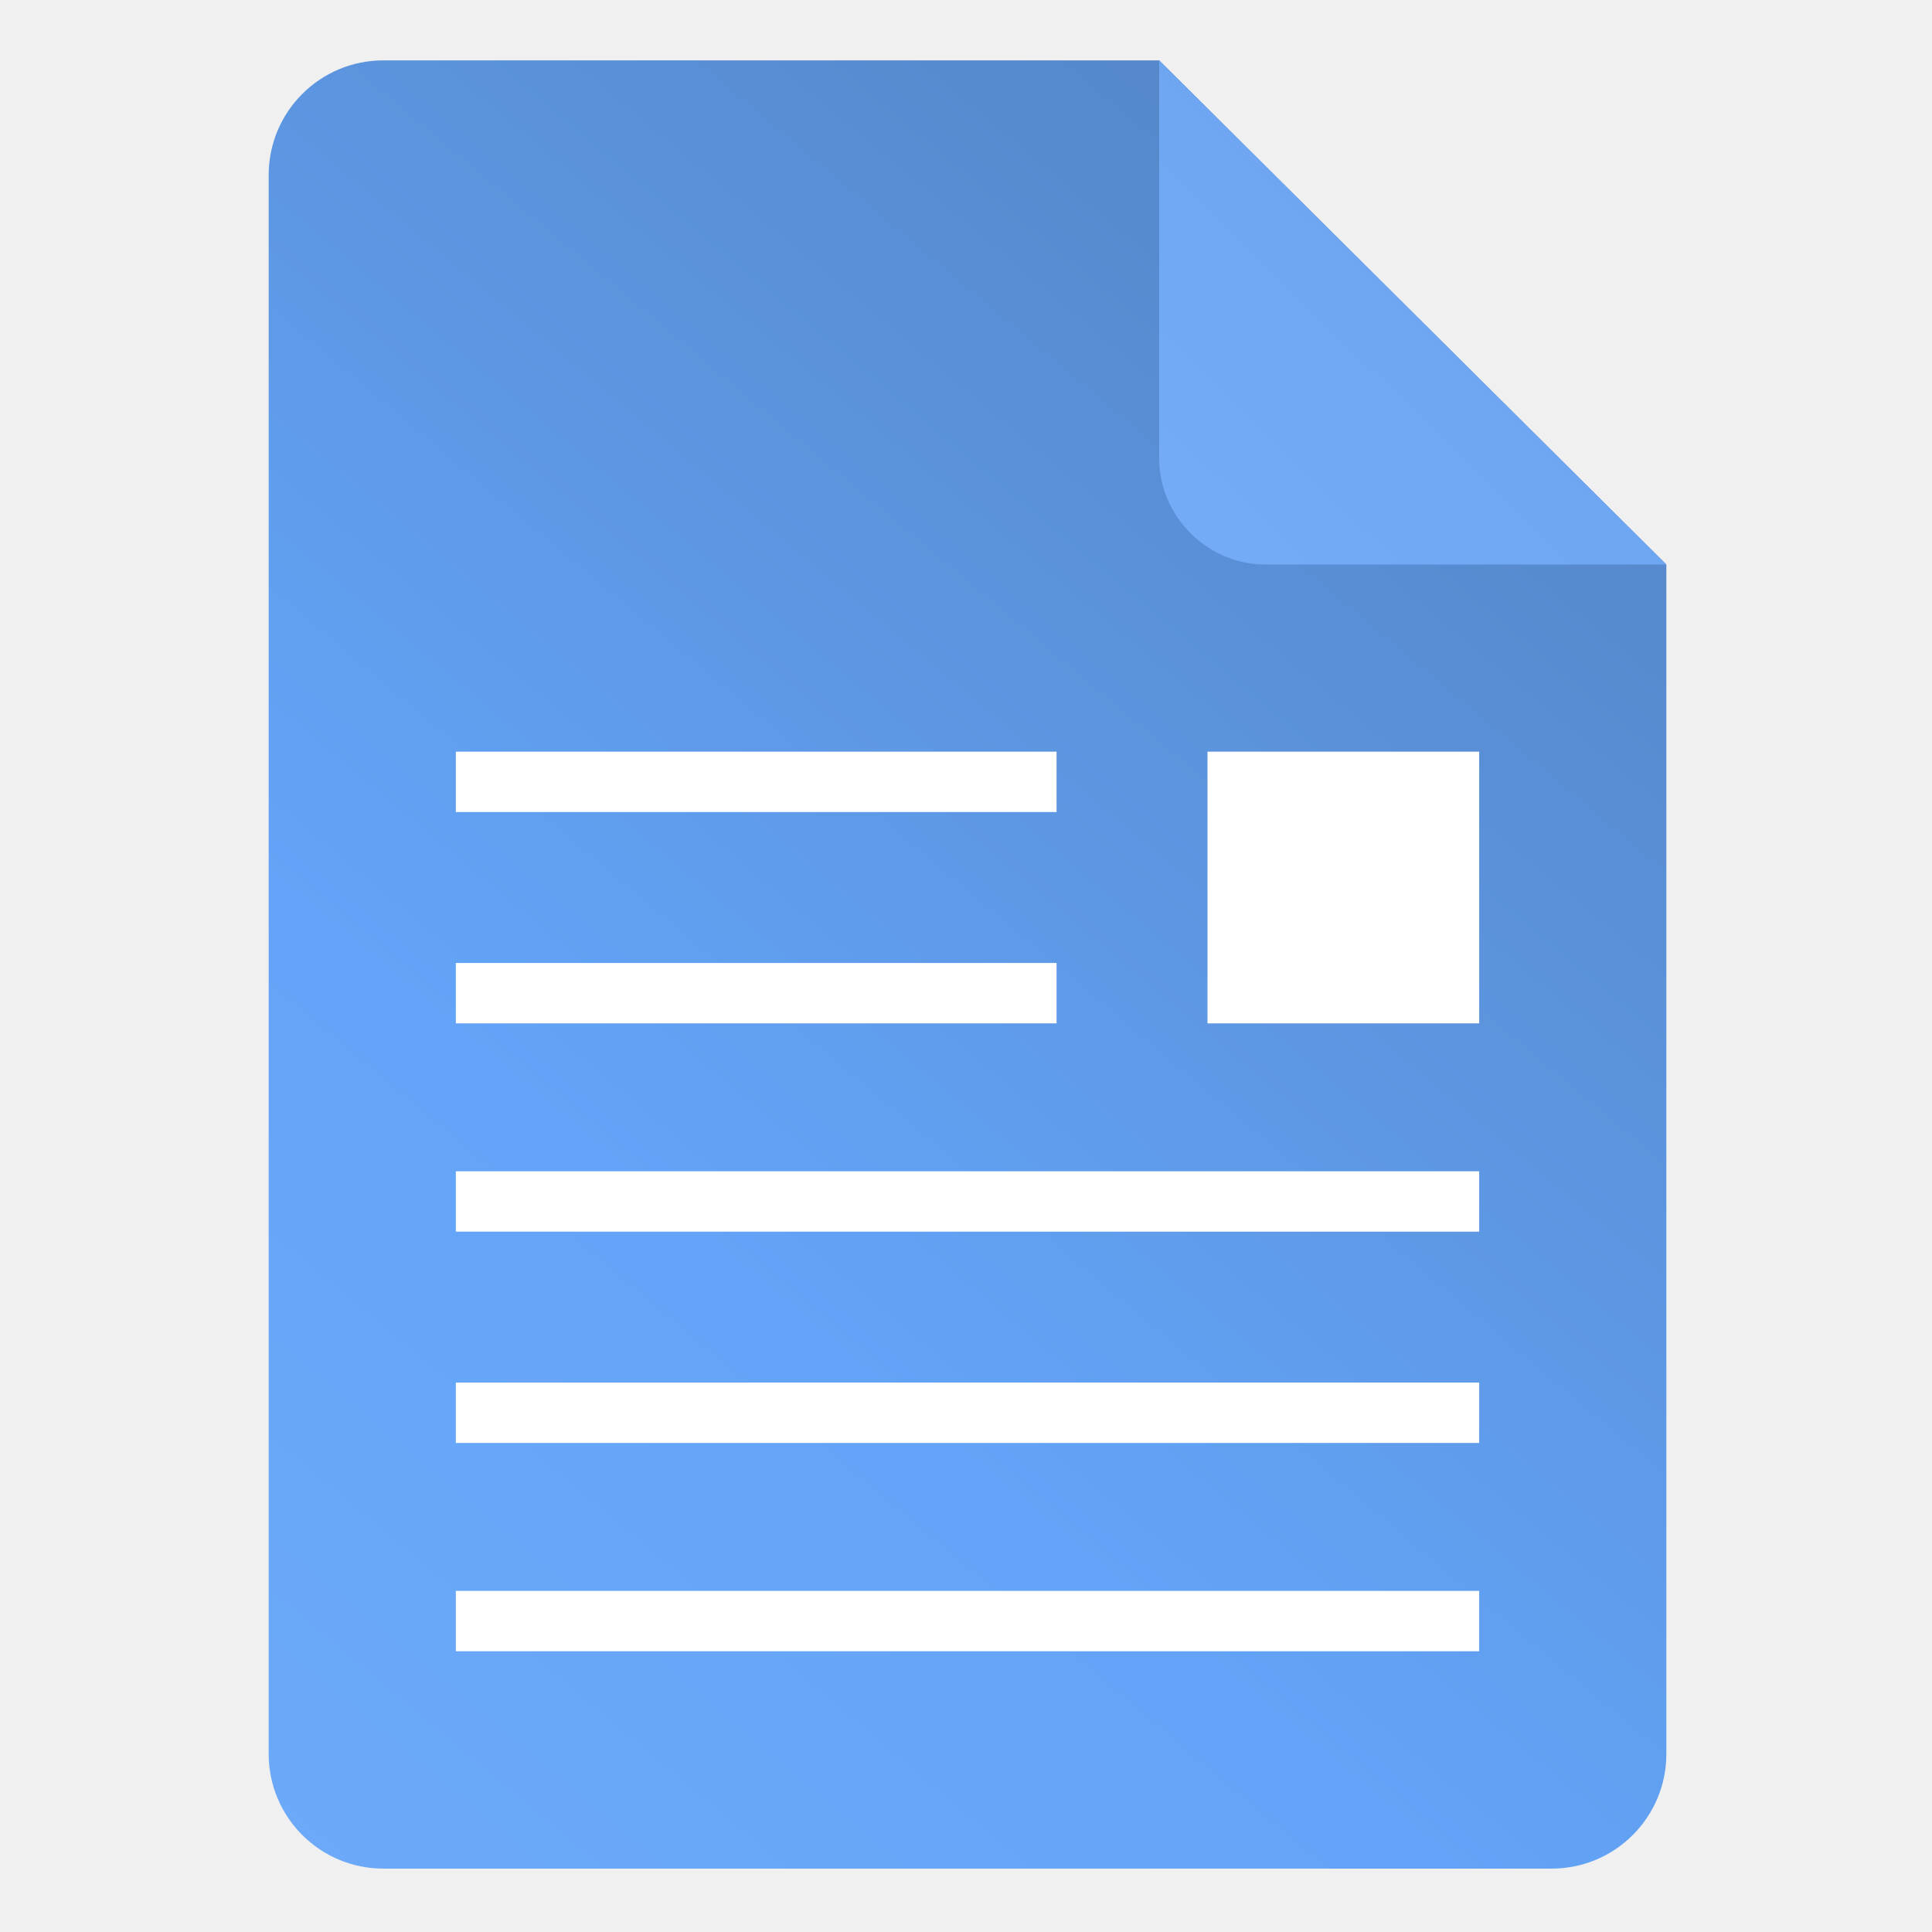
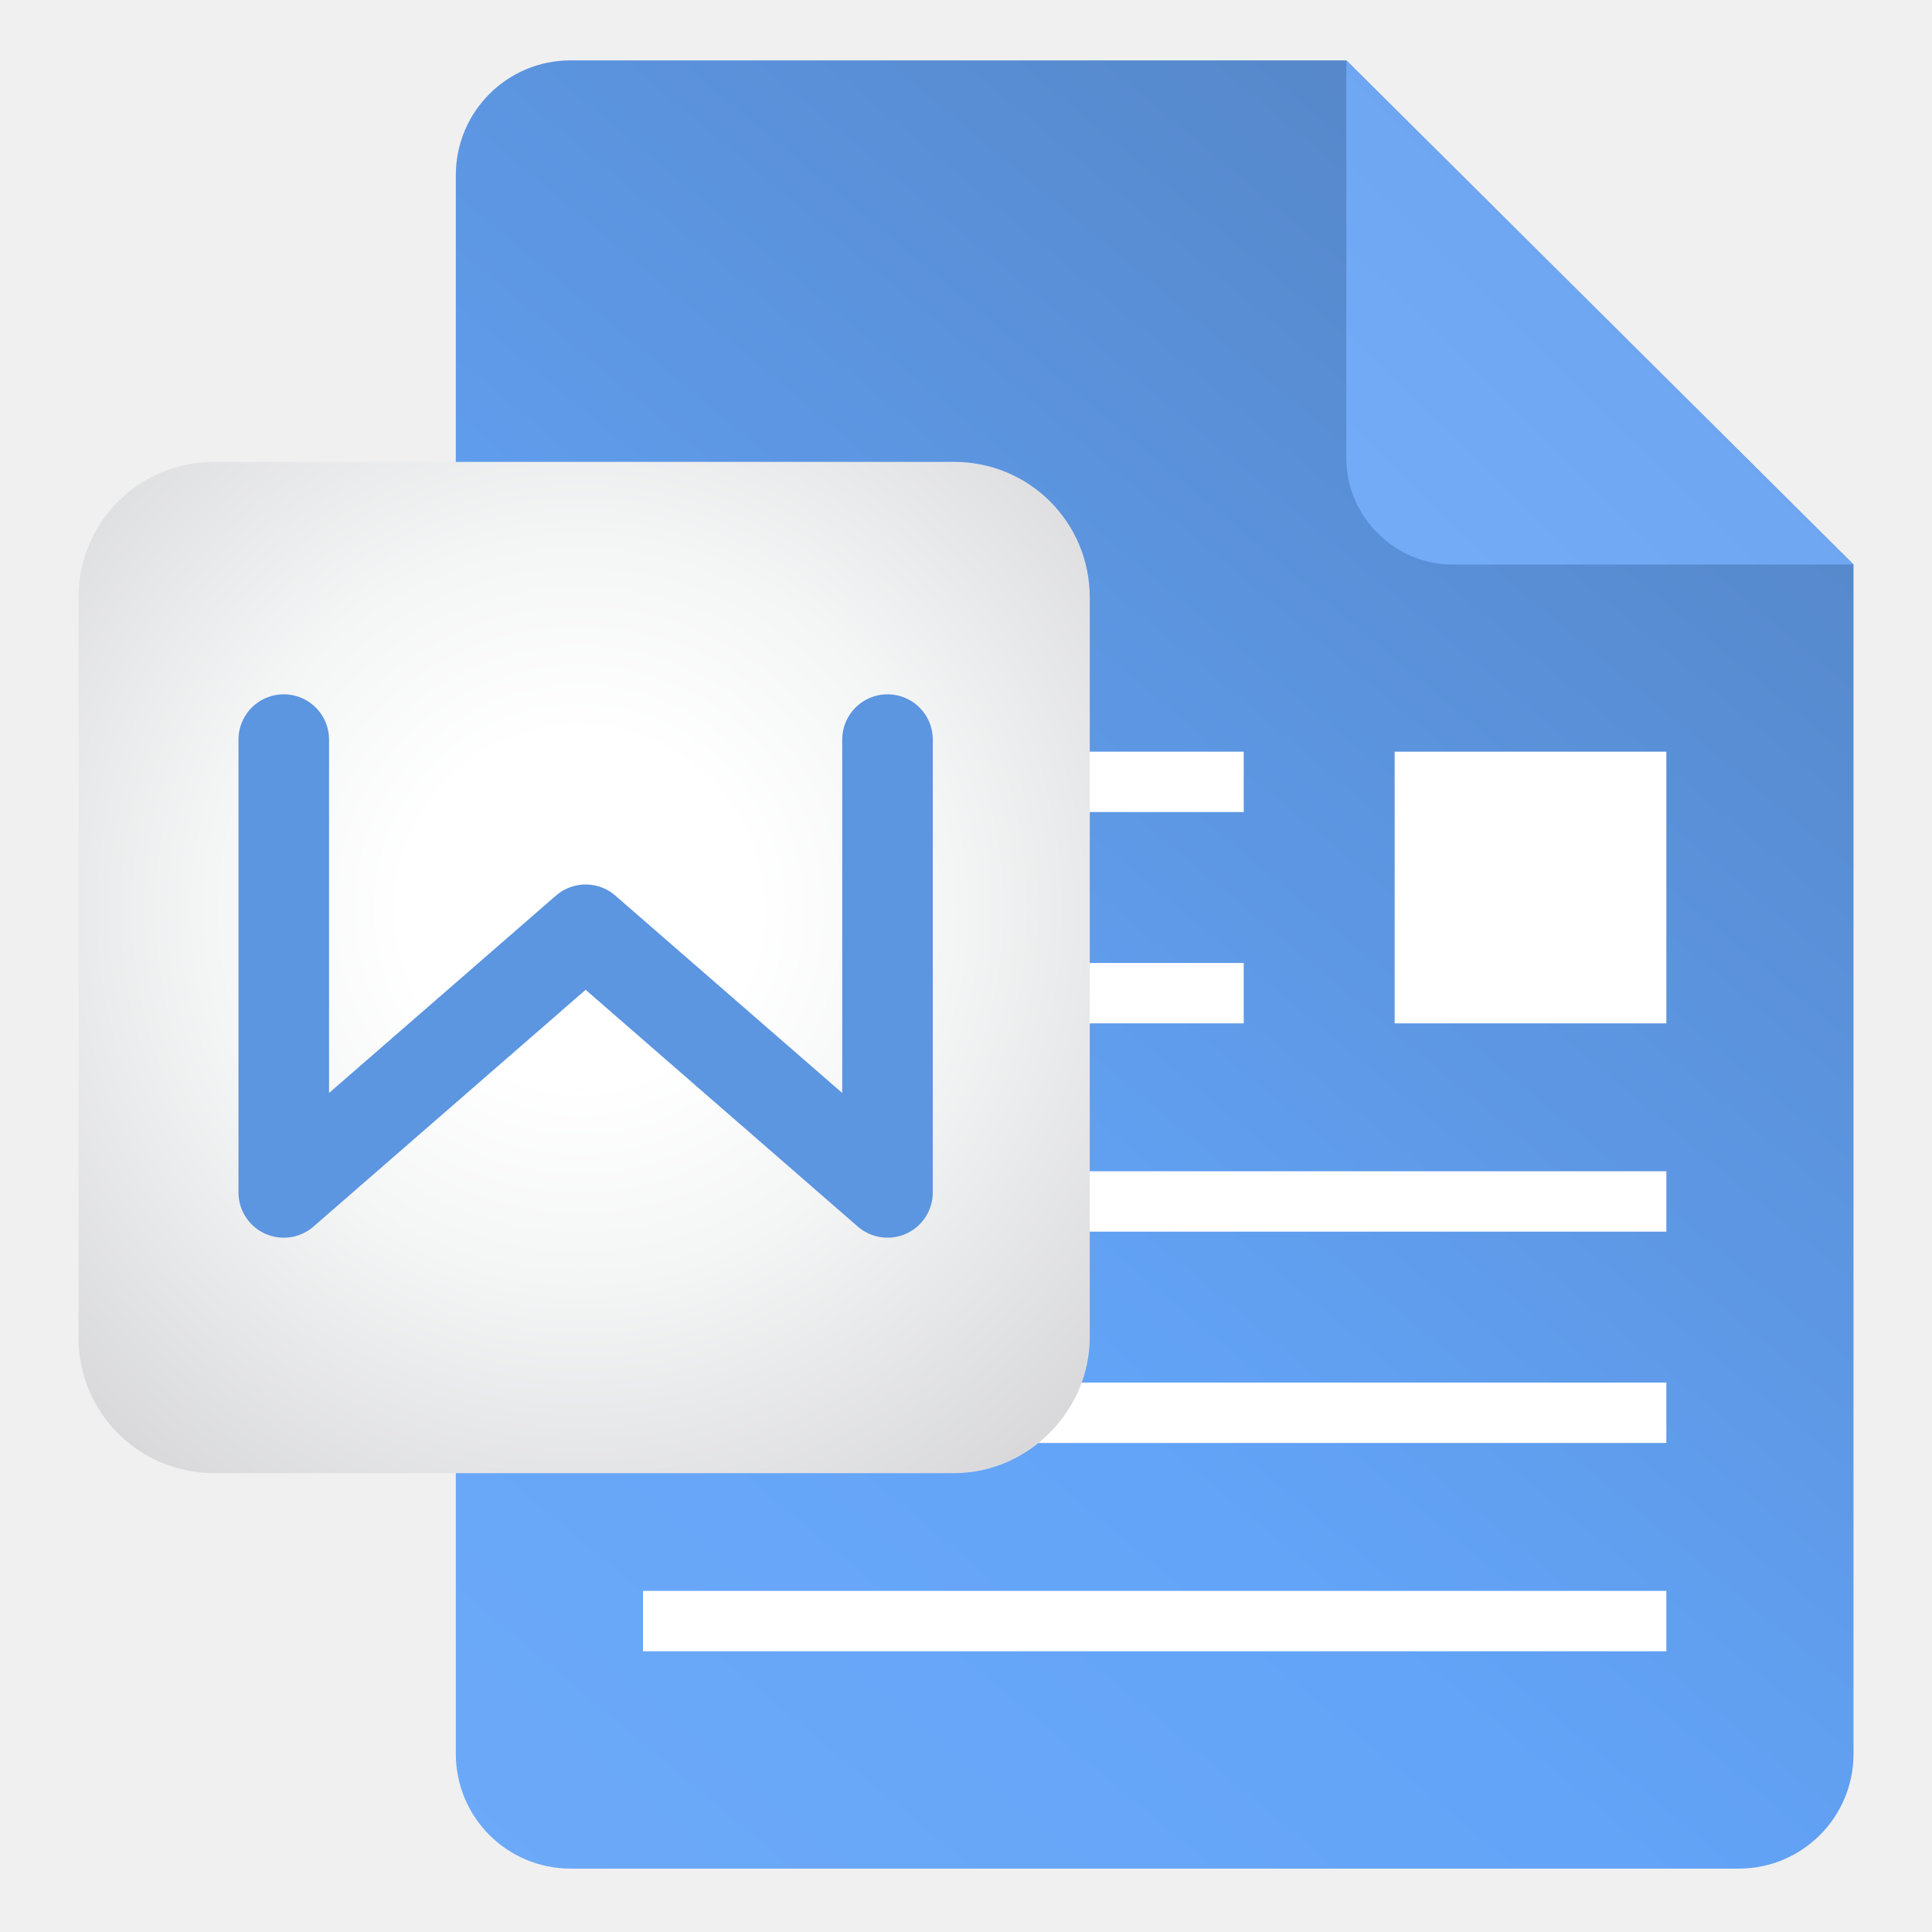
<svg xmlns="http://www.w3.org/2000/svg" version="1.1" id="Layer_1" x="0px" y="0px" viewBox="0 0 64 64" style="enable-background:new 0 0 64 64;" xml:space="preserve">
  <style type="text/css">
	.st0{fill:url(#SVGID_1_);}
	.st1{fill:url(#SVGID_2_);}
	.st2{fill:#FFFFFF;}
+ 	.st3{fill:url(#SVGID_3_);}
+ 	.st4{fill:none;stroke:#5C95E0;stroke-width:3;stroke-linecap:round;stroke-linejoin:round;stroke-miterlimit:10;}
</style>
  <g>
-     <linearGradient id="SVGID_1_" gradientUnits="userSpaceOnUse" x1="7.424" y1="61.397" x2="48.941" y2="11.752">
+     <linearGradient id="SVGID_1_" gradientUnits="userSpaceOnUse" x1="13.624" y1="4.603" x2="55.141" y2="54.248" gradientTransform="matrix(1 0 0 -1 0 66)">
      <stop offset="0" style="stop-color:#6DA9F8" />
      <stop offset="0.397" style="stop-color:#63A4F8" />
      <stop offset="1" style="stop-color:#5688CB" />
    </linearGradient>
-     <path class="st0" d="M55.2,18.7v39.4c0,2.1-1.7,3.8-3.8,3.8H12.7c-2.1,0-3.8-1.7-3.8-3.8V5.8c0-2.1,1.7-3.8,3.8-3.8h25.7L55.2,18.7   L55.2,18.7z" />
-     <linearGradient id="SVGID_2_" gradientUnits="userSpaceOnUse" x1="38.775" y1="18.556" x2="64.516" y2="-7.766">
+     <path class="st0" d="M61.4,18.7v39.4c0,2.1-1.7,3.8-3.8,3.8H18.9c-2.1,0-3.8-1.7-3.8-3.8V5.8c0-2.1,1.7-3.8,3.8-3.8h25.7L61.4,18.7   L61.4,18.7z" />
+     <linearGradient id="SVGID_2_" gradientUnits="userSpaceOnUse" x1="44.974" y1="47.444" x2="70.716" y2="73.766" gradientTransform="matrix(1 0 0 -1 0 66)">
      <stop offset="0" style="stop-color:#75ACF8" />
      <stop offset="0.556" style="stop-color:#6BA2ED" />
      <stop offset="1" style="stop-color:#6299E4" />
    </linearGradient>
-     <path class="st1" d="M55.2,18.7H41.9c-1.9,0-3.5-1.6-3.5-3.5V2L55.2,18.7z" />
+     <path class="st1" d="M61.4,18.7H48.1c-1.9,0-3.5-1.6-3.5-3.5V2L61.4,18.7z" />
    <g>
-       <rect x="15.1" y="24.9" class="st2" width="19.9" height="2" />
-       <rect x="15.1" y="31.9" class="st2" width="19.9" height="2" />
-       <rect x="15.1" y="38.8" class="st2" width="33.9" height="2" />
-       <rect x="15.1" y="45.8" class="st2" width="33.9" height="2" />
-       <rect x="15.1" y="52.7" class="st2" width="33.9" height="2" />
+       <rect x="21.3" y="24.9" class="st2" width="19.9" height="2" />
+       <rect x="21.3" y="31.9" class="st2" width="19.9" height="2" />
+       <rect x="21.3" y="38.8" class="st2" width="33.9" height="2" />
+       <rect x="21.3" y="45.8" class="st2" width="33.9" height="2" />
+       <rect x="21.3" y="52.7" class="st2" width="33.9" height="2" />
    </g>
-     <rect x="40" y="24.9" class="st2" width="9" height="9" />
+     <rect x="46.2" y="24.9" class="st2" width="9" height="9" />
  </g>
+   <radialGradient id="SVGID_3_" cx="19.194" cy="30.129" r="38.671" gradientUnits="userSpaceOnUse">
+     <stop offset="0.151" style="stop-color:#FFFFFF" />
+     <stop offset="0.318" style="stop-color:#F4F5F5" />
+     <stop offset="0.609" style="stop-color:#D8D8DB" />
+     <stop offset="0.986" style="stop-color:#AAABB0" />
+     <stop offset="0.994" style="stop-color:#A9AAAF" />
+   </radialGradient>
+   <path class="st3" d="M31.6,48.8H7.1c-2.5,0-4.5-2-4.5-4.5V19.8c0-2.5,2-4.5,4.5-4.5h24.5c2.5,0,4.5,2,4.5,4.5v24.5  C36.1,46.7,34.1,48.8,31.6,48.8z" />
+   <path class="st4" d="M9.4,24.5v15l10-8.7l10,8.7v-15" />
</svg>
